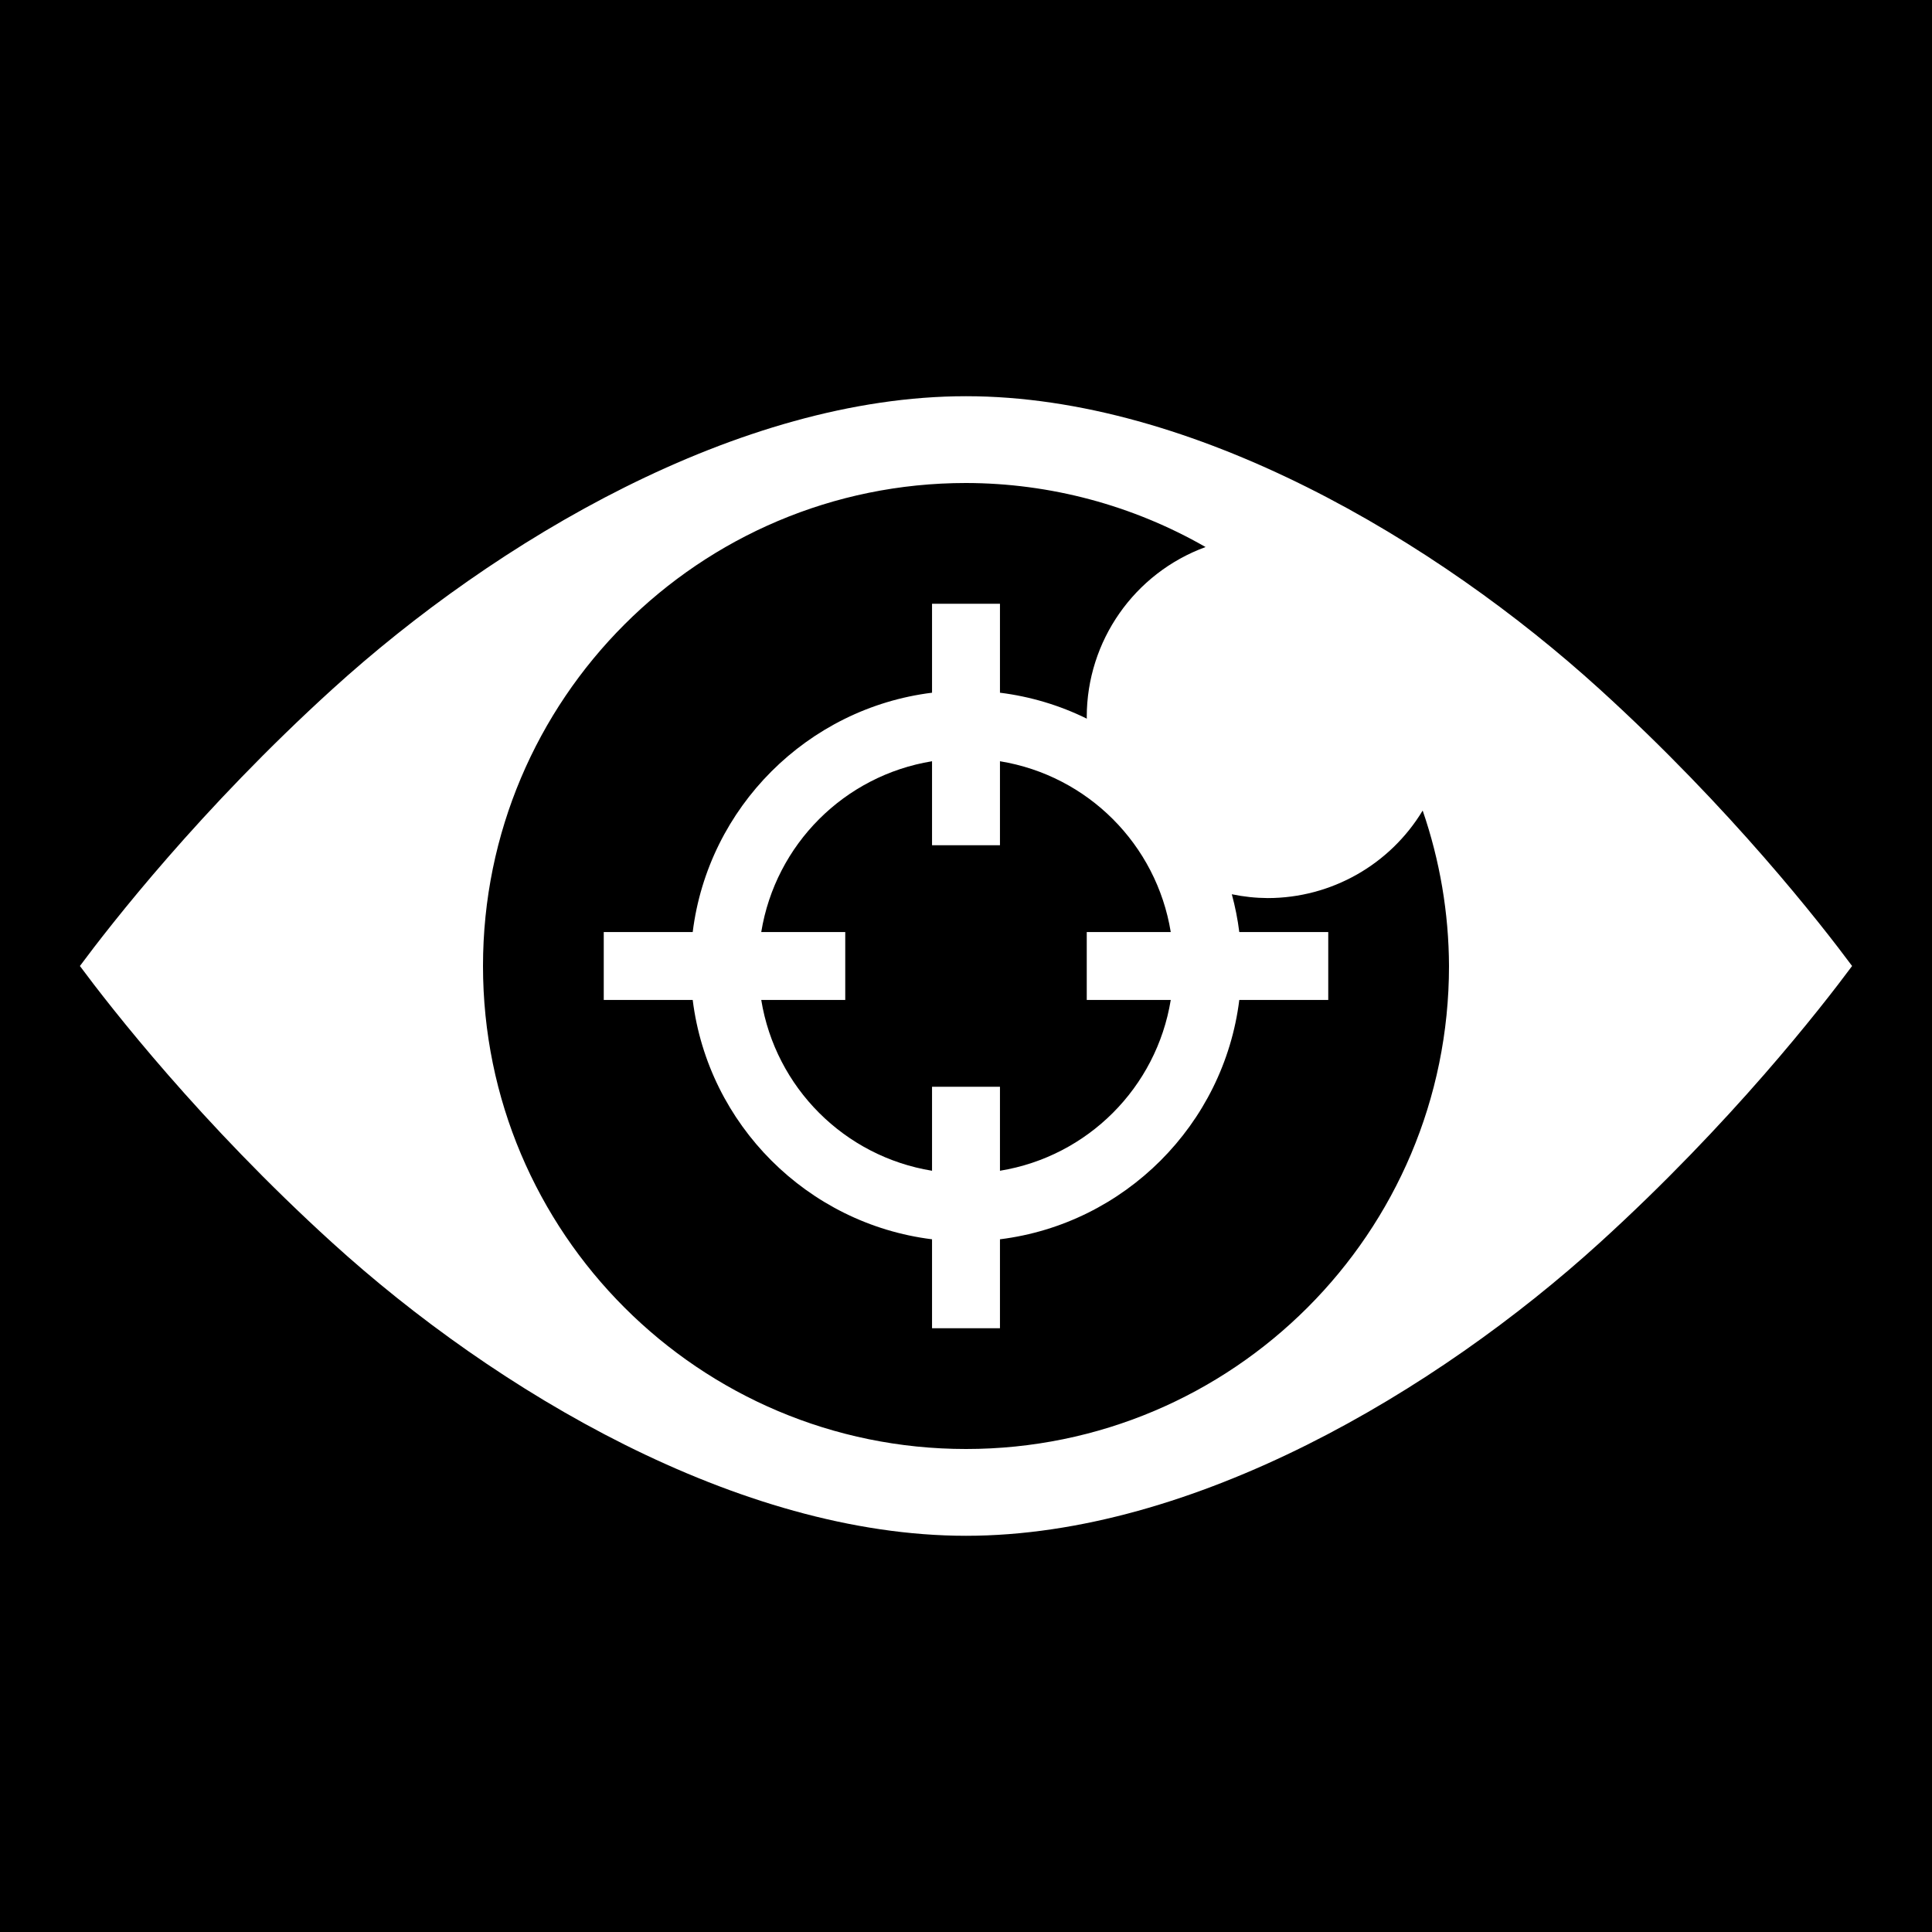
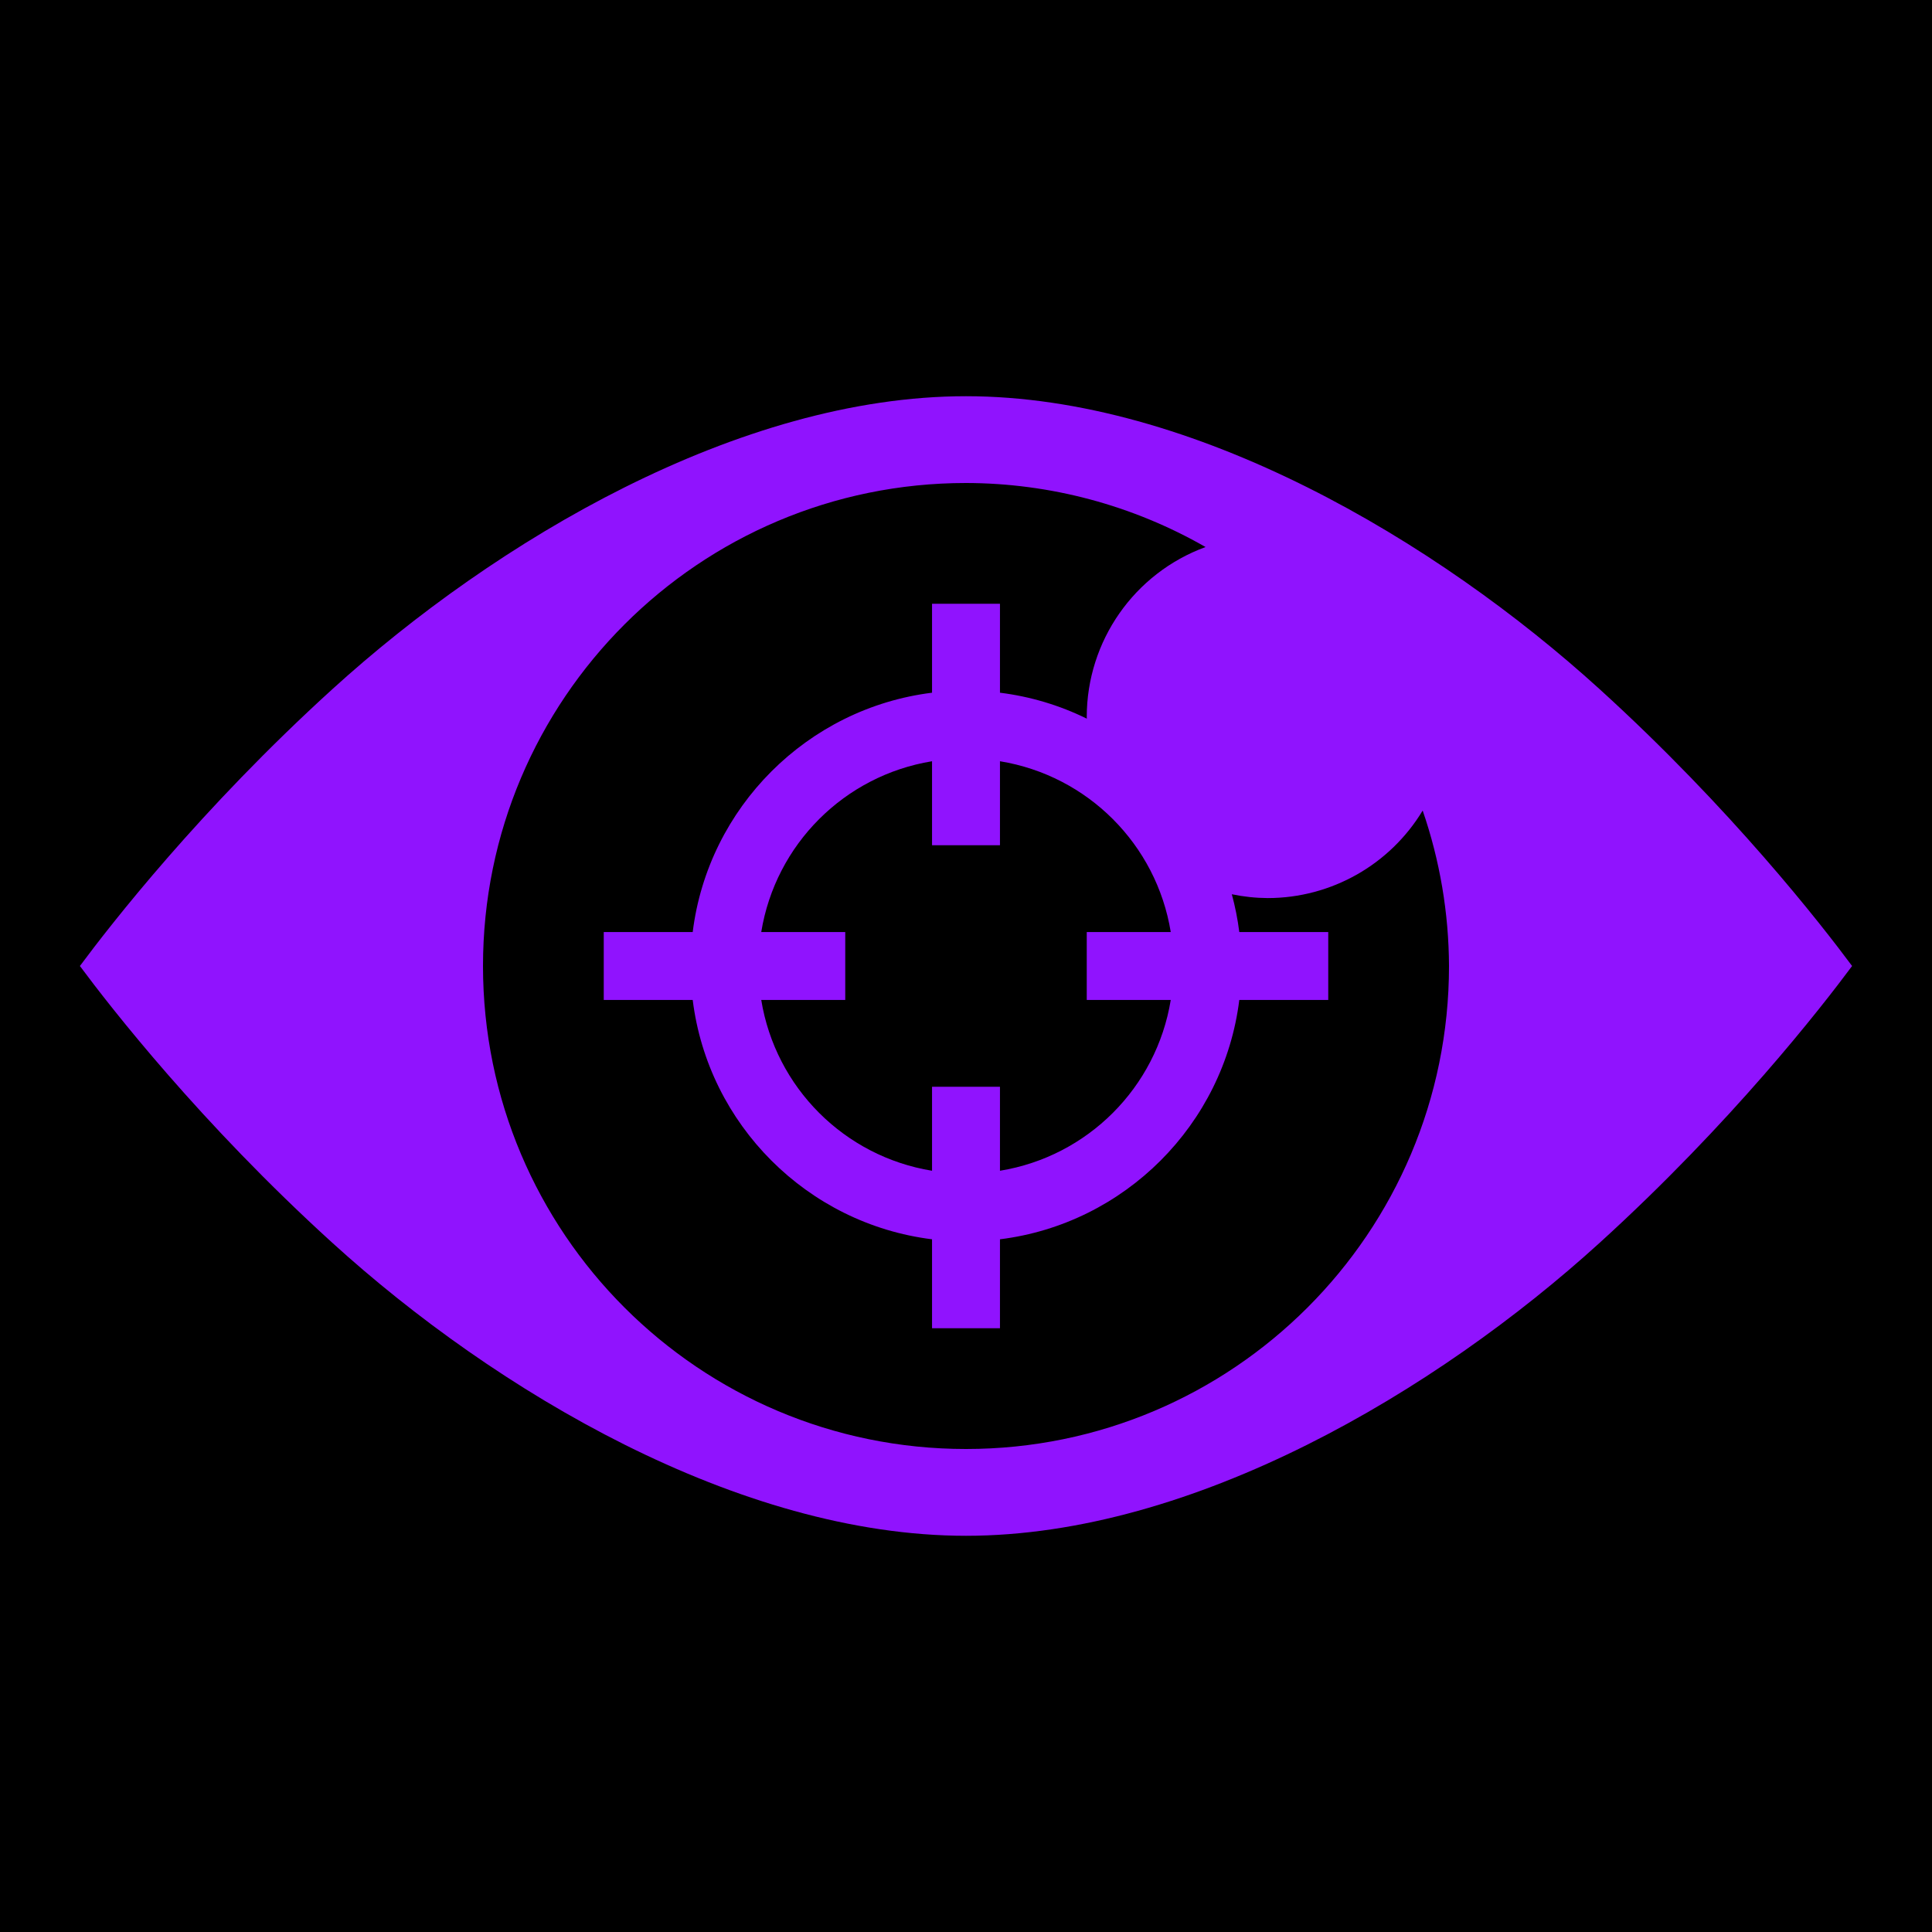
<svg xmlns="http://www.w3.org/2000/svg" viewBox="0 0 512 512" style="height: 512px; width: 512px;">
  <path d="M0 0h512v512H0z" fill="#000" fill-opacity="1" />
  <g class="" transform="translate(0,0)" style="">
-     <path d="M256 105c-60.25 0-124.749 38.39-167.945 77.66-34.931 31.756-58.722 62.36-66.88 73.34 8.158 10.98 31.949 41.584 66.88 73.34C131.25 368.61 195.75 407 256 407s124.749-38.39 167.945-77.66c34.931-31.756 58.722-62.36 66.88-73.34-8.158-10.98-31.949-41.584-66.88-73.34C380.75 143.39 316.25 105 256 105zm0 23a128 128 0 0 1 63.486 16.969A48 48 0 0 0 288 190a48 48 0 0 0 .023.453A72.362 72.362 0 0 0 265 183.576V160h-18v23.576c-33.034 4.095-59.33 30.39-63.424 63.424H160v18h23.576c4.095 33.034 30.39 59.33 63.424 63.424V352h18v-23.576c33.034-4.095 59.33-30.39 63.424-63.424H352v-18h-23.576a72.33 72.33 0 0 0-1.98-10.014A48 48 0 0 0 336 238a48 48 0 0 0 41.023-23.195A128 128 0 0 1 384 256a128 128 0 0 1-128 128 128 128 0 0 1-128-128 128 128 0 0 1 128-128zm-9 73.738V224h18v-22.262c23.237 3.792 41.47 22.025 45.262 45.262H288v18h22.262c-3.792 23.237-22.025 41.47-45.262 45.262V288h-18v22.262c-23.237-3.792-41.47-22.025-45.262-45.262H224v-18h-22.262c3.792-23.237 22.025-41.47 45.262-45.262z" fill="#fff" fill-opacity="1" />
+     <path d="M256 105c-60.25 0-124.749 38.39-167.945 77.66-34.931 31.756-58.722 62.36-66.88 73.34 8.158 10.98 31.949 41.584 66.88 73.34C131.25 368.61 195.75 407 256 407s124.749-38.39 167.945-77.66c34.931-31.756 58.722-62.36 66.88-73.34-8.158-10.98-31.949-41.584-66.88-73.34C380.75 143.39 316.25 105 256 105zm0 23a128 128 0 0 1 63.486 16.969A48 48 0 0 0 288 190a48 48 0 0 0 .023.453A72.362 72.362 0 0 0 265 183.576V160h-18v23.576c-33.034 4.095-59.33 30.39-63.424 63.424H160v18h23.576c4.095 33.034 30.39 59.33 63.424 63.424V352h18v-23.576c33.034-4.095 59.33-30.39 63.424-63.424H352v-18h-23.576a72.33 72.33 0 0 0-1.98-10.014A48 48 0 0 0 336 238a48 48 0 0 0 41.023-23.195A128 128 0 0 1 384 256a128 128 0 0 1-128 128 128 128 0 0 1-128-128 128 128 0 0 1 128-128zm-9 73.738V224h18v-22.262c23.237 3.792 41.47 22.025 45.262 45.262H288v18h22.262c-3.792 23.237-22.025 41.47-45.262 45.262V288h-18v22.262c-23.237-3.792-41.47-22.025-45.262-45.262H224v-18h-22.262c3.792-23.237 22.025-41.47 45.262-45.262z" fill="#9013fe" fill-opacity="1" />
  </g>
</svg>
